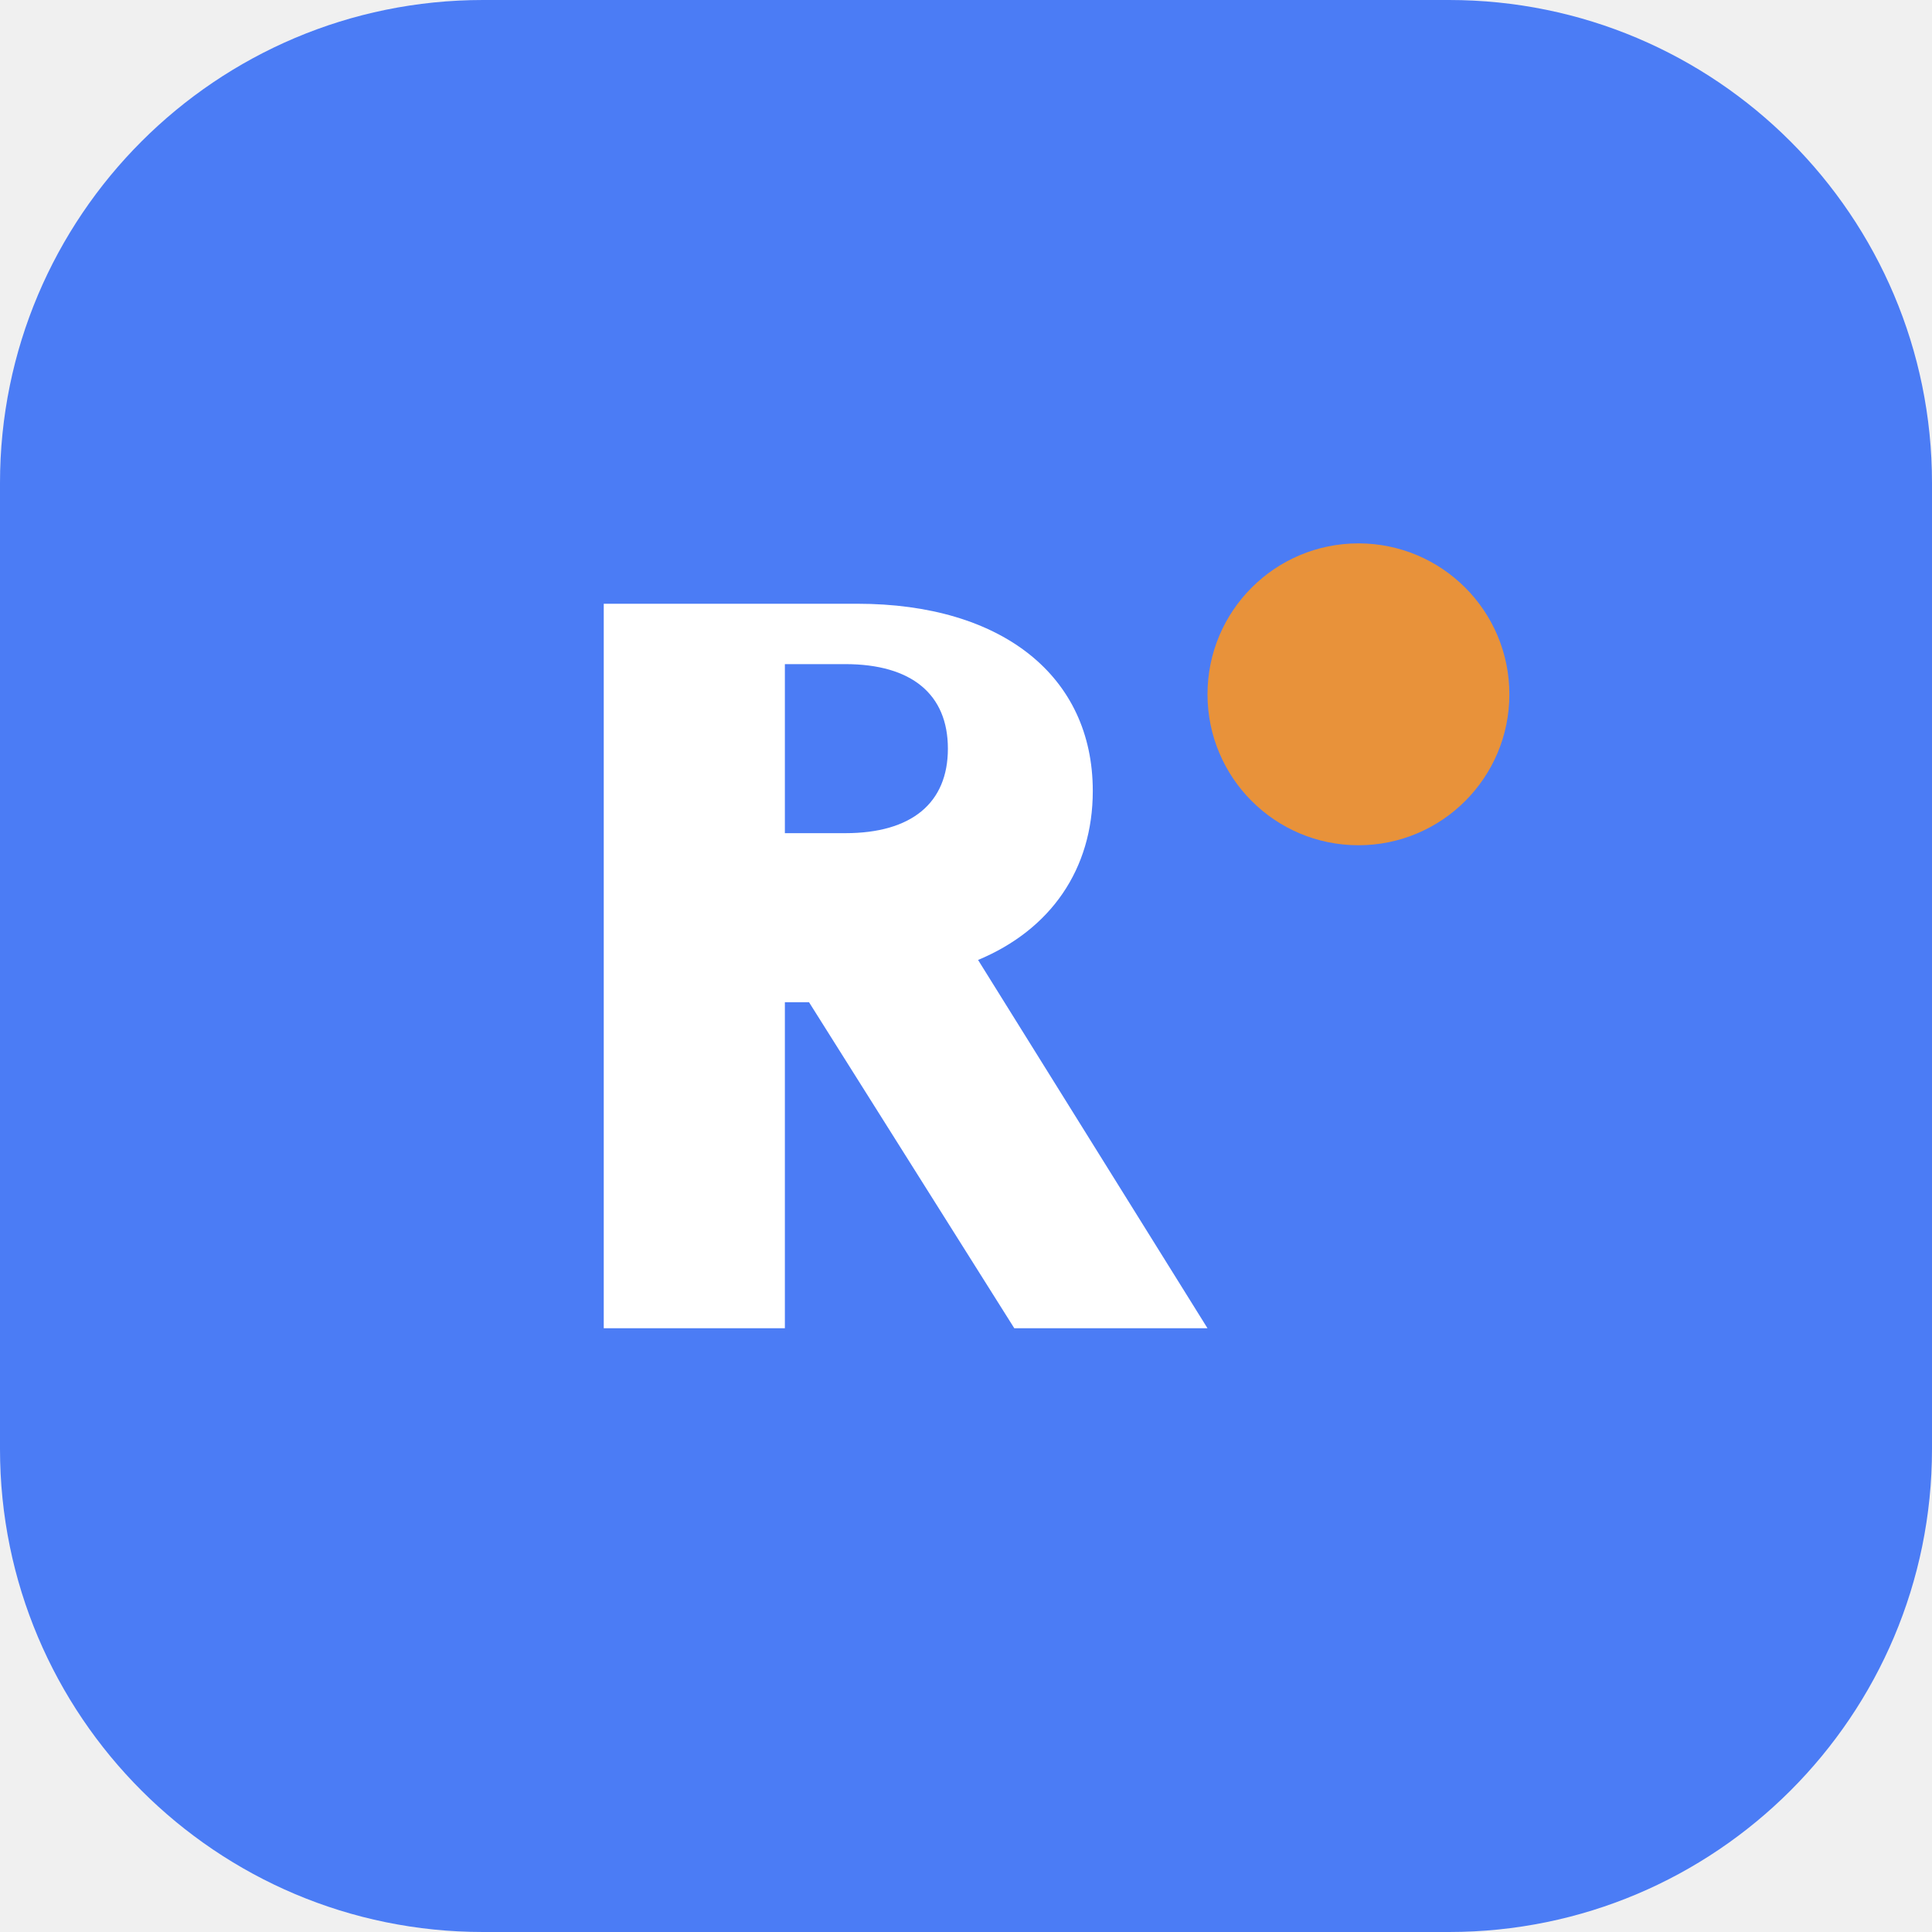
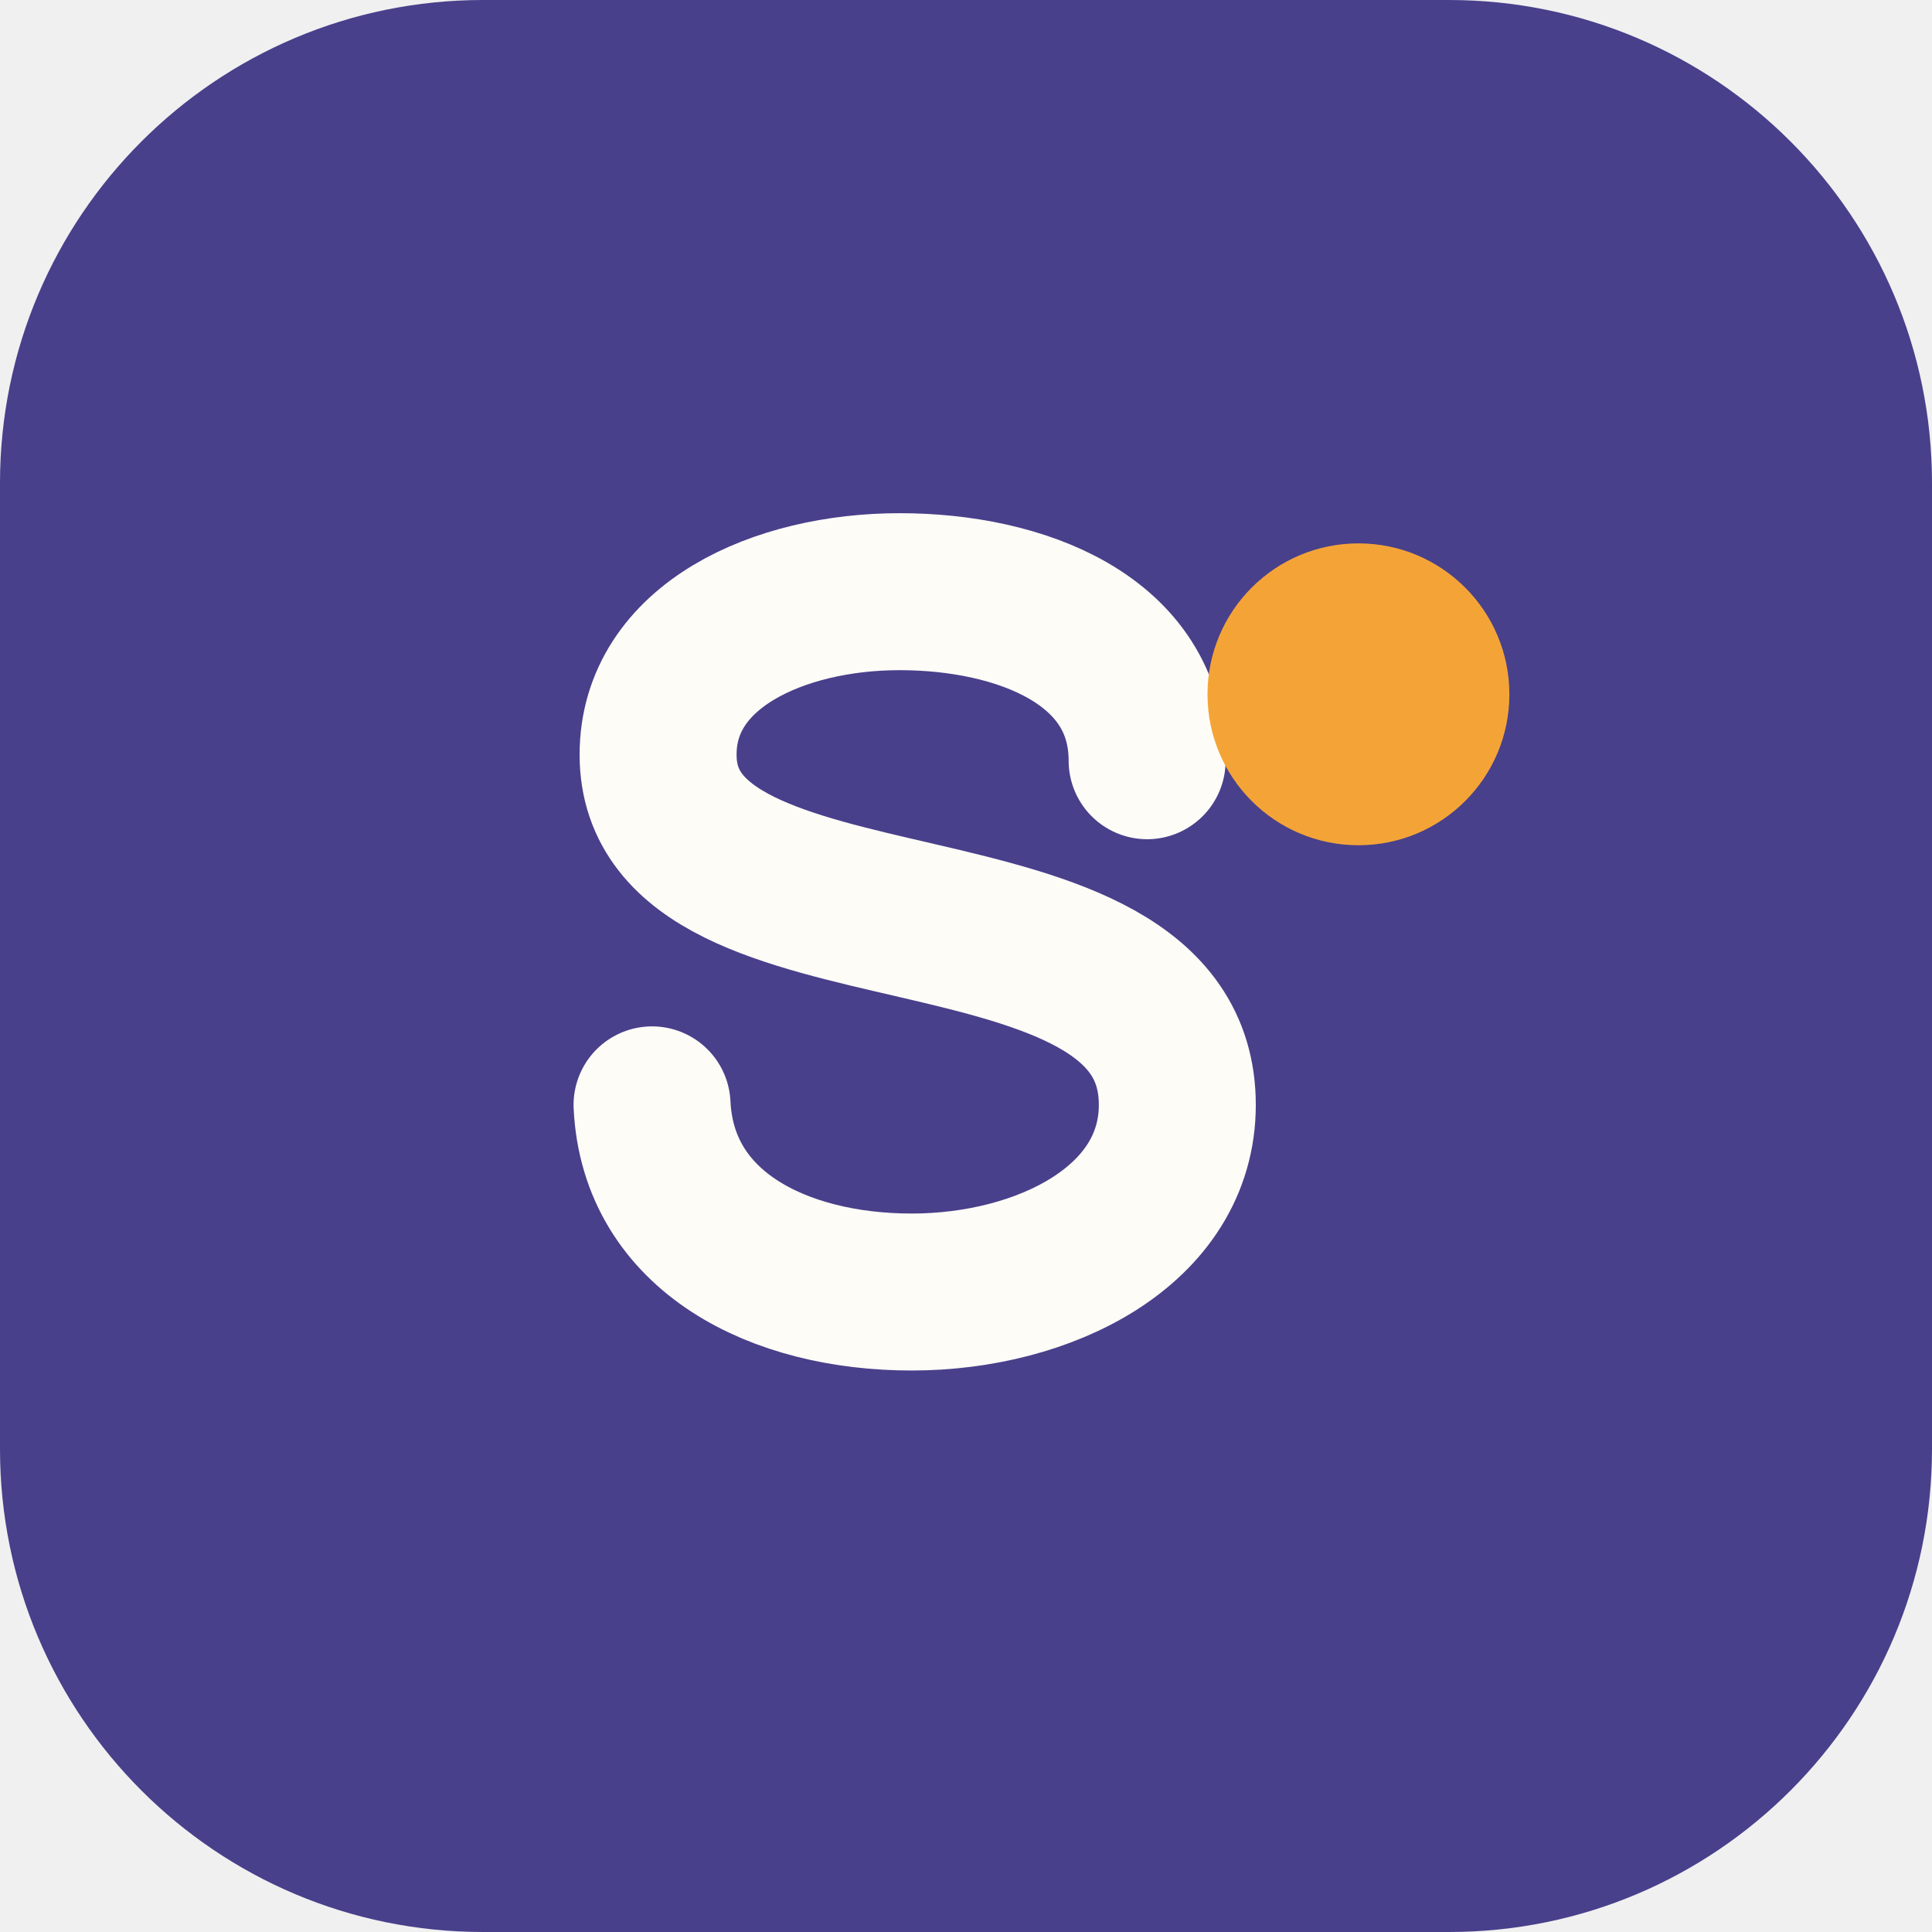
<svg xmlns="http://www.w3.org/2000/svg" viewBox="0 0 32 32" fill="none">
-   <rect width="32" height="32" rx="8" fill="#4B7CF5" />
-   <path d="M10 22V10h4.2c2.4 0 3.9 1.2 3.9 3.1 0 1.3-.7 2.3-1.9 2.8L20 22h-3.2l-3.4-5.4H13V22H10Zm3-8.2h1c1.1 0 1.7-.5 1.7-1.4S15.1 11 14 11H13v2.8Z" fill="#fff" />
-   <circle cx="22.5" cy="11.5" r="2.5" fill="#E8923A" />
+   <rect width="32" height="32" rx="8" fill="#48408B" />
+   <path d="M19 12.6c0-2-2.1-2.8-4.1-2.8s-4 .9-4 2.7c0 3.6 8.6 1.8 8.6 5.8 0 2-2.2 3.1-4.4 3.1s-4.2-1-4.3-3.1" stroke="#FEFCF7" stroke-width="2.6" stroke-linecap="round" fill="none" />
+   <circle cx="22.5" cy="11.5" r="2.5" fill="#F4A437" />
</svg>
